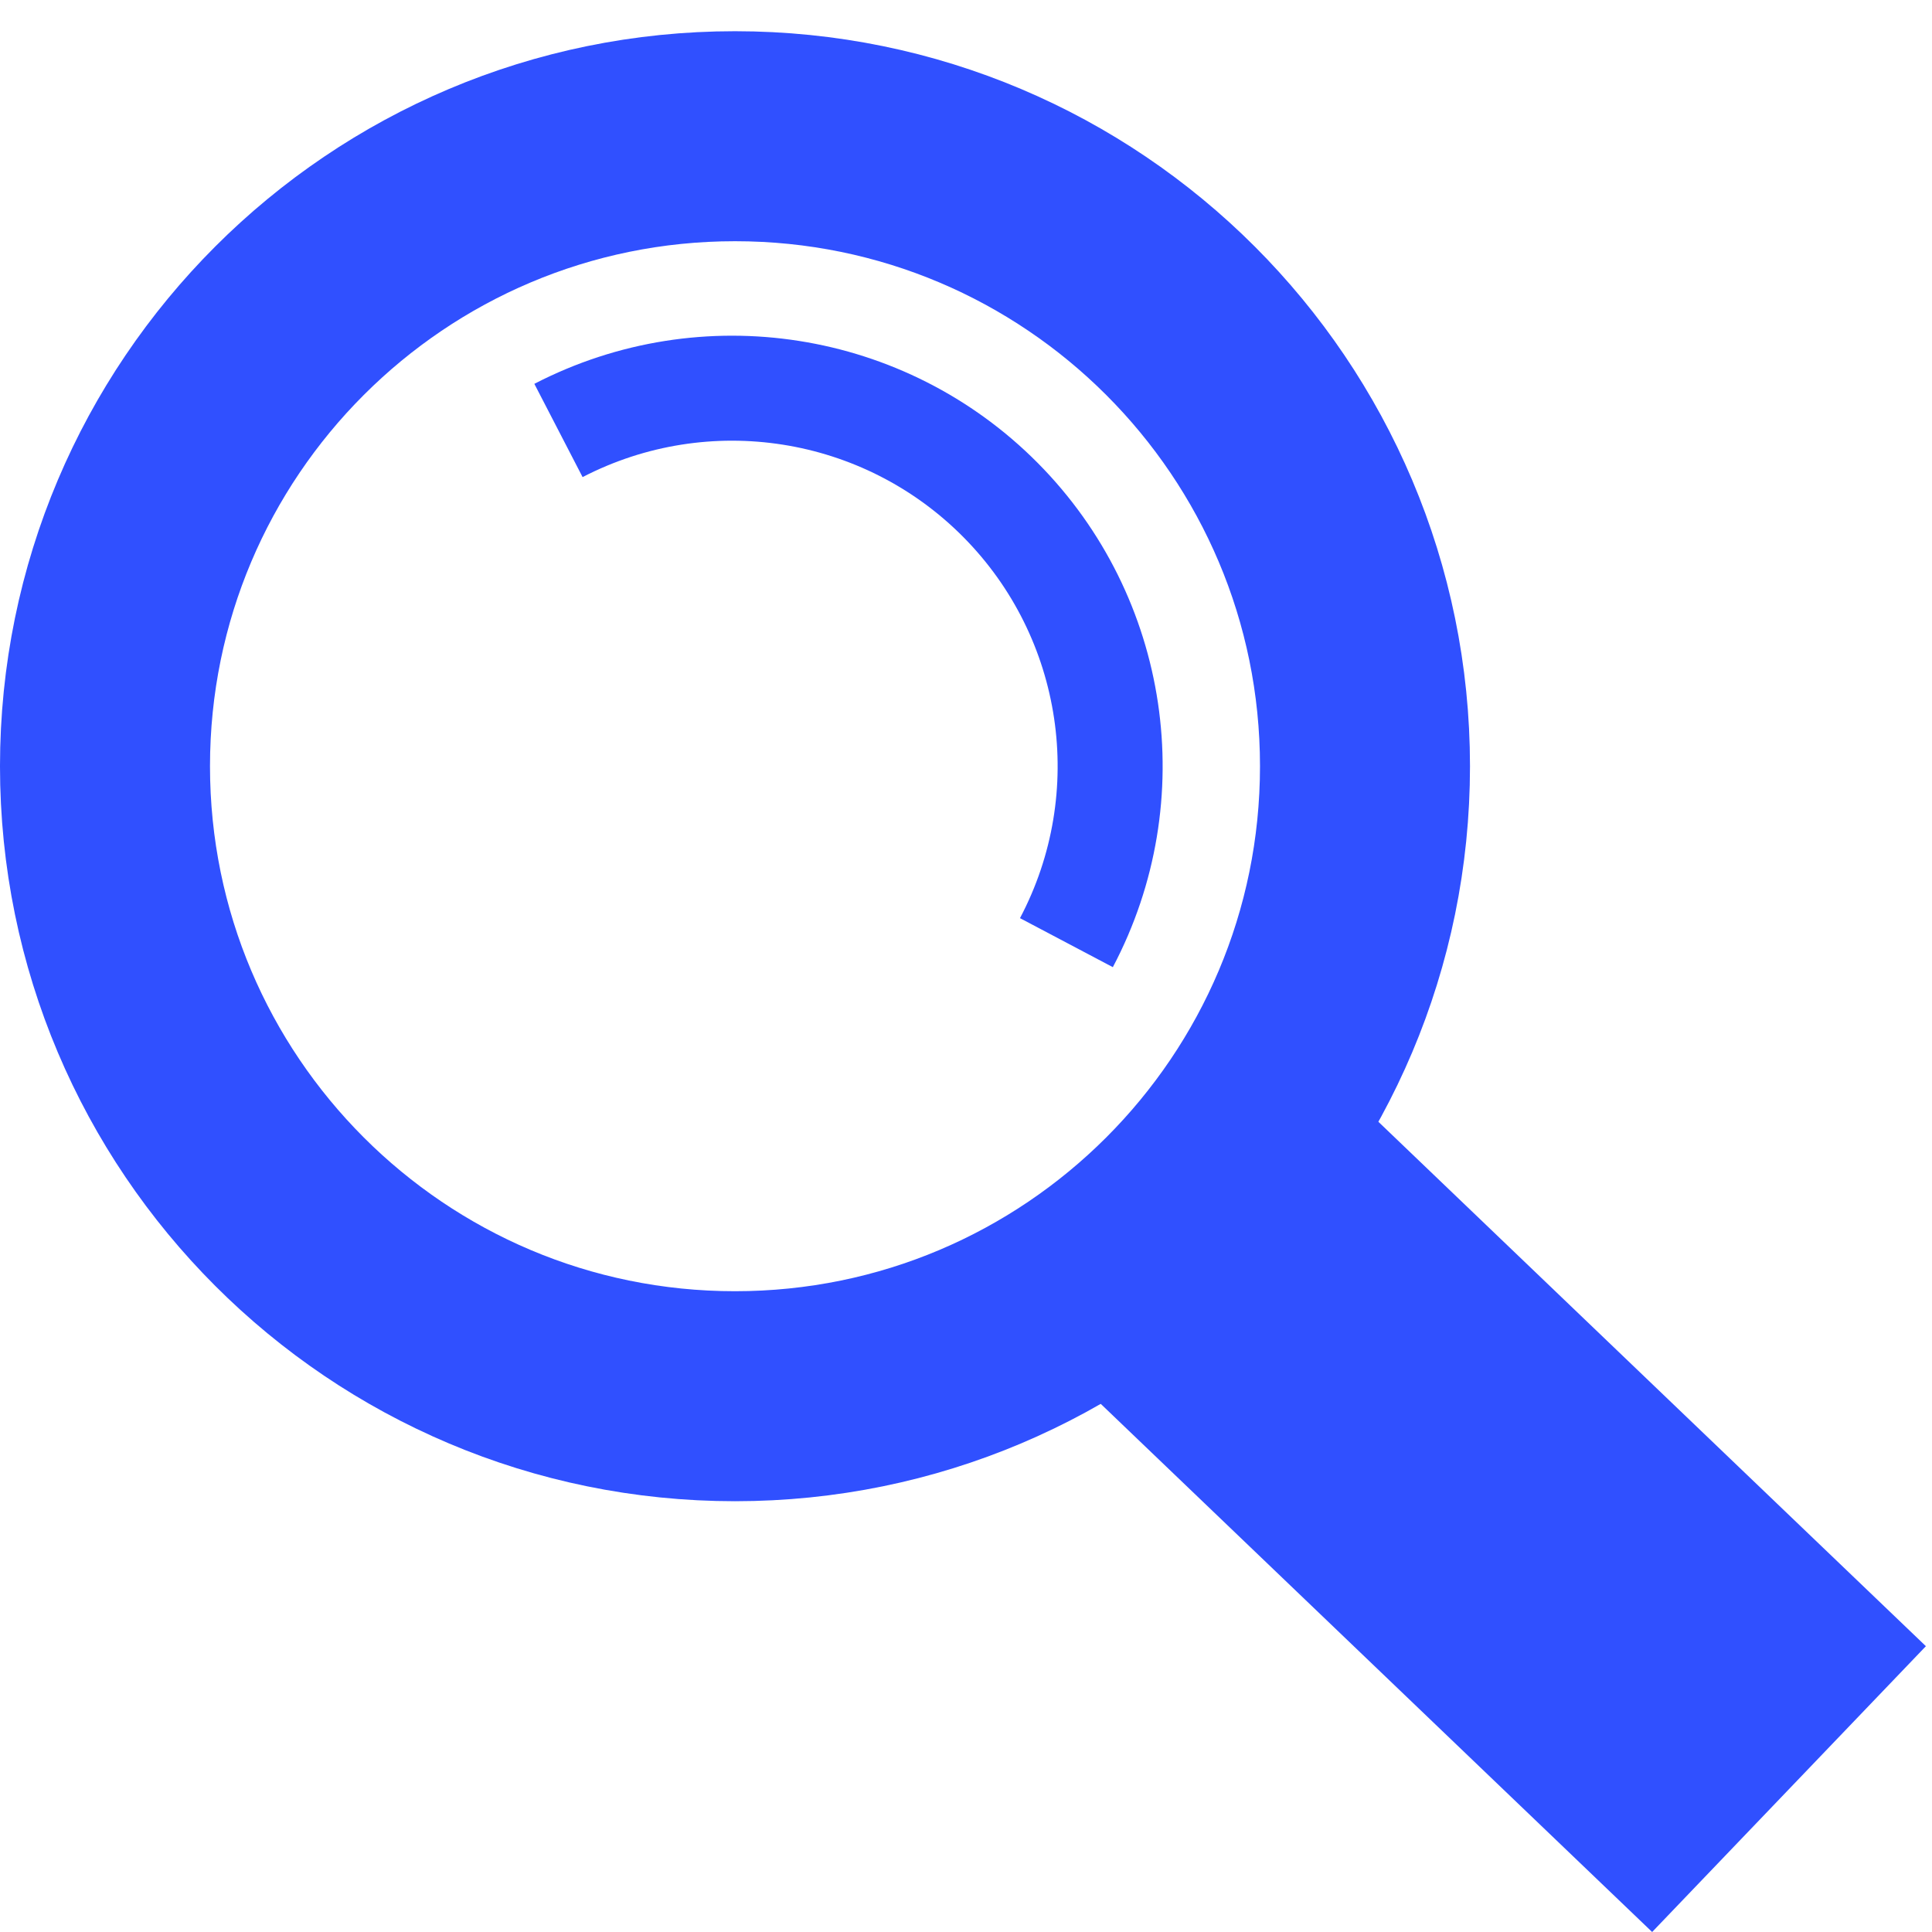
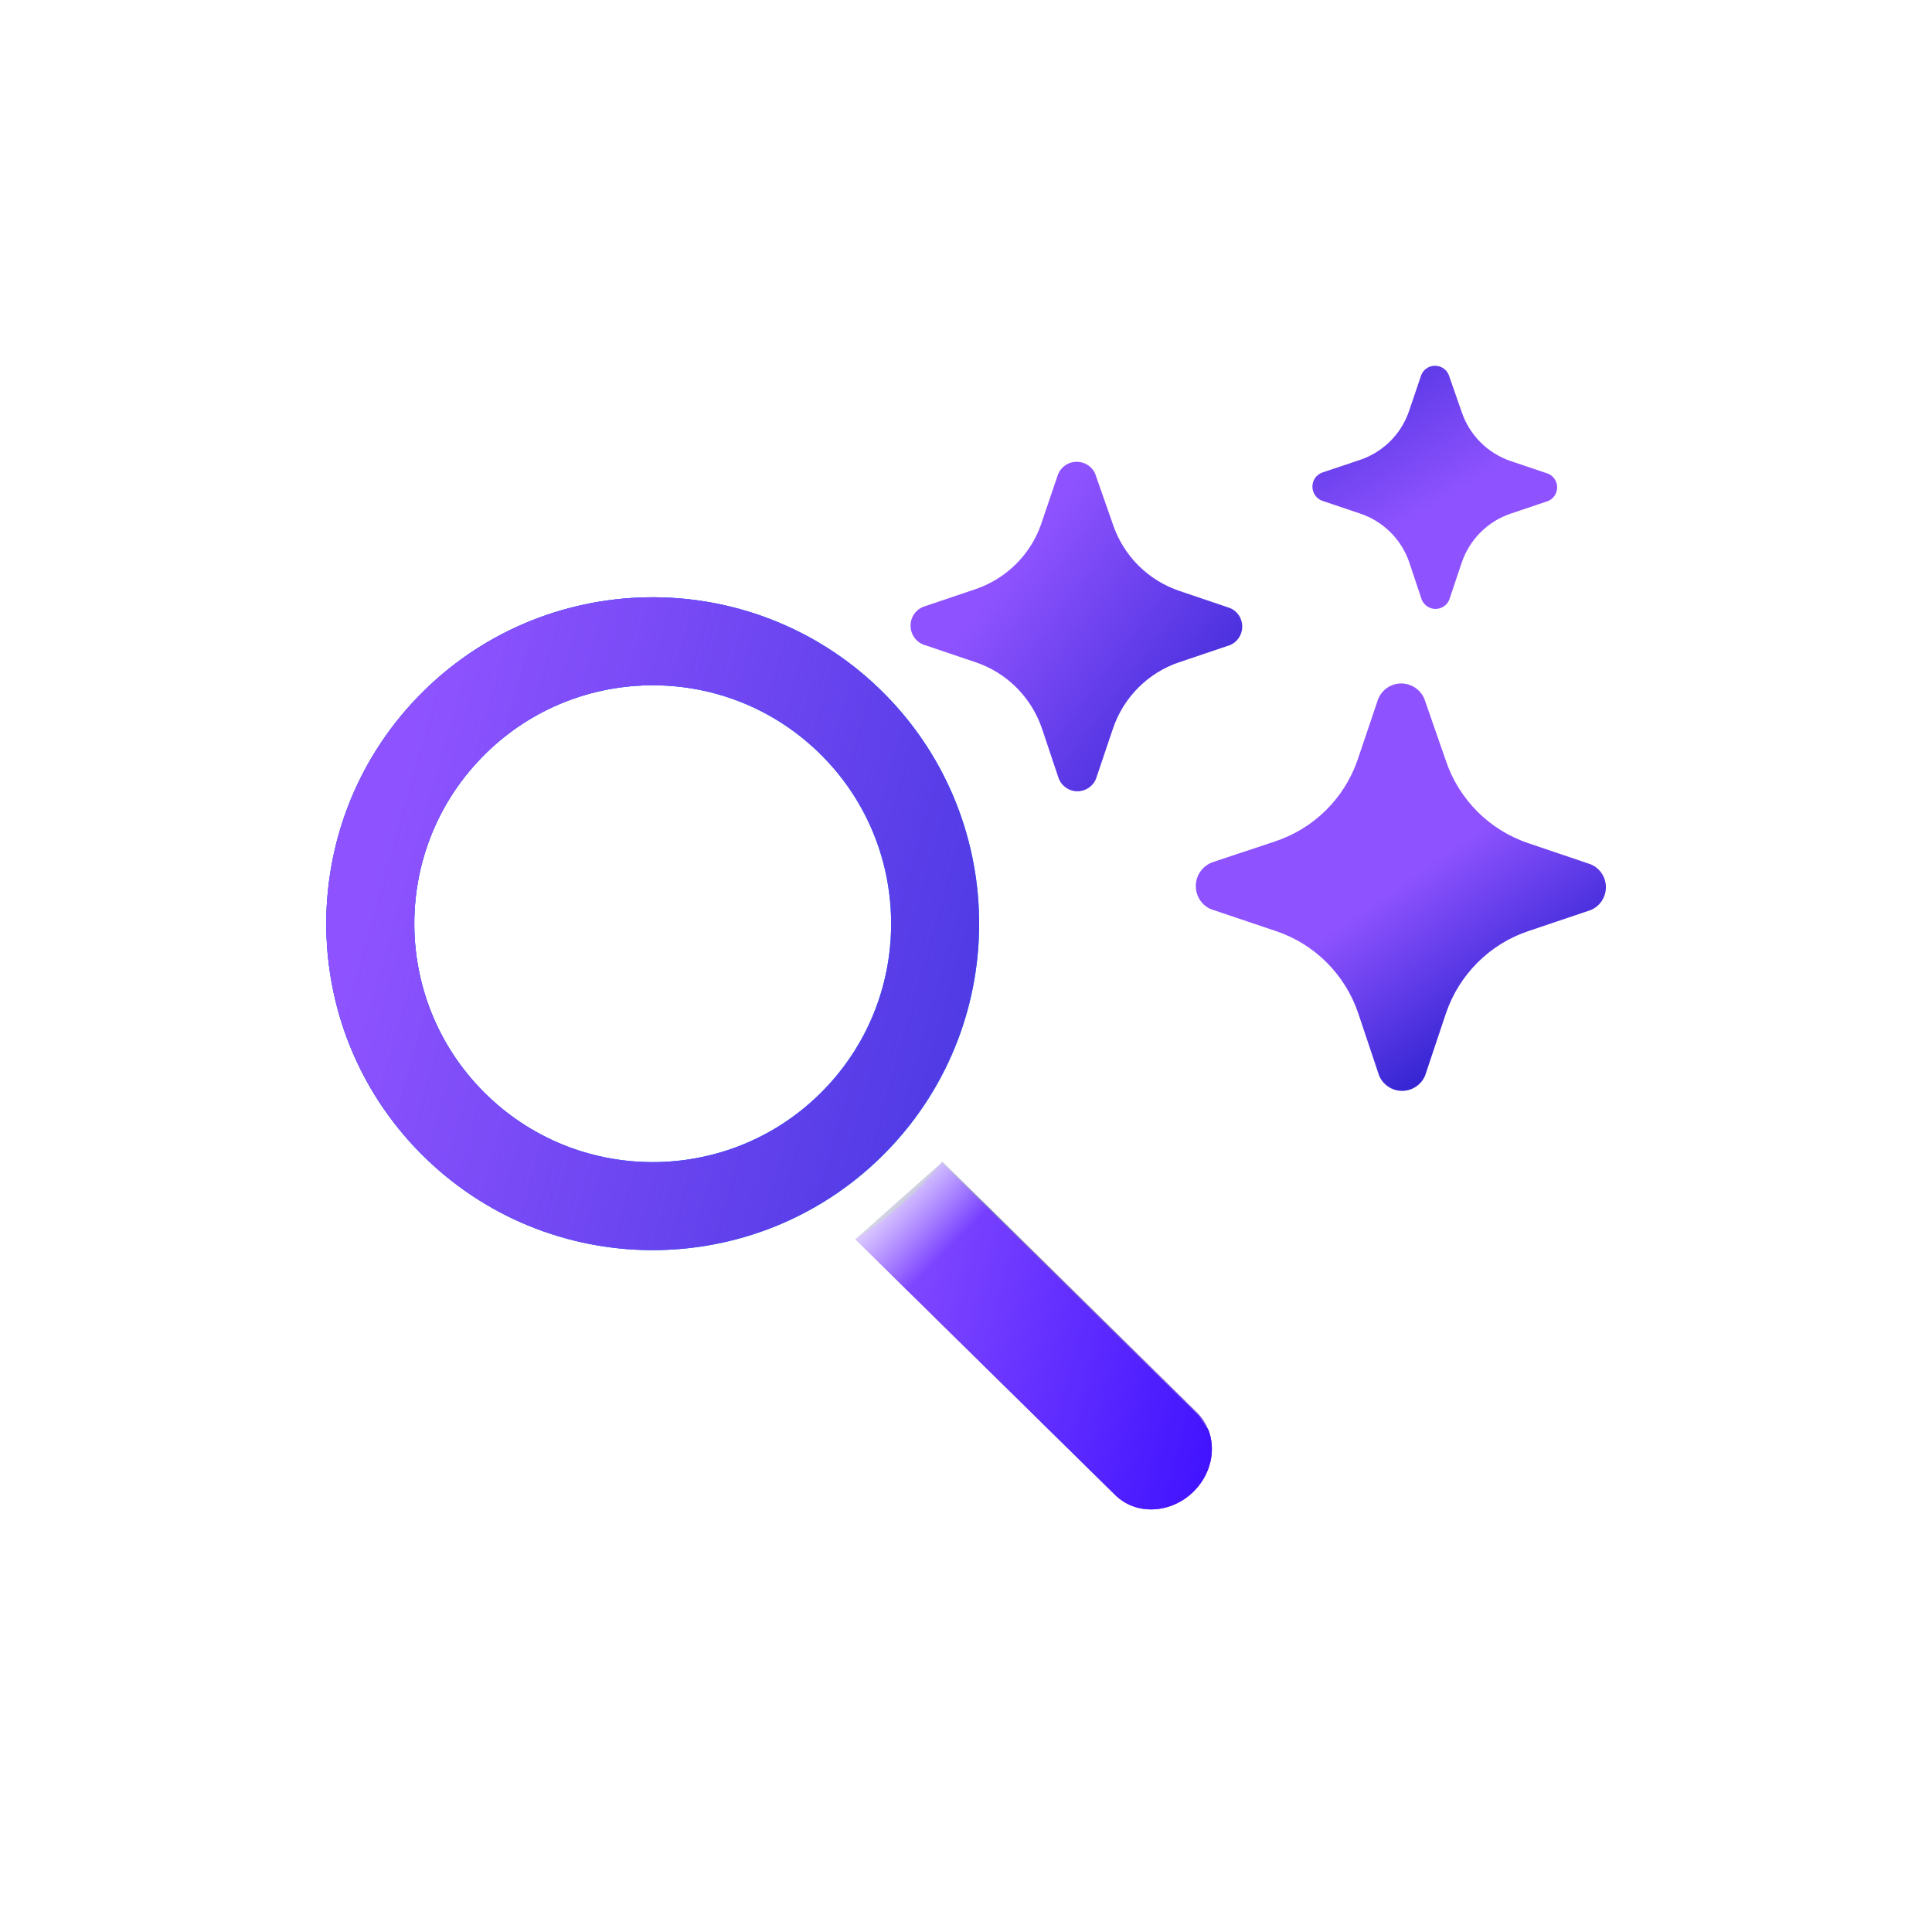
- <svg xmlns="http://www.w3.org/2000/svg" id="svg8" version="1.1" viewBox="0 0 92 92" height="92mm" width="92mm">
-   <defs id="defs2" />
-   <g transform="translate(-40.9213,-17.41653)" id="layer1">
-     <circle r="0" style="fill:none;stroke:#000000;stroke-width:12;stroke-miterlimit:4;stroke-dasharray:none;stroke-opacity:1" cy="92" cx="75" id="path3713" />
-     <circle r="30" cy="53.903" cx="75.921" id="path834" style="fill:none;fill-opacity:1;stroke:#3050ff;stroke-width:10;stroke-miterlimit:4;stroke-dasharray:none;stroke-opacity:1" />
-     <path d="m 67.515,37.915 a 18,18 0 0 1 21.051,3.312 18,18 0 0 1 3.137,21.078" id="path852" style="fill:none;fill-opacity:1;stroke:#3050ff;stroke-width:5;stroke-miterlimit:4;stroke-dasharray:none;stroke-opacity:1" />
-     <rect transform="rotate(-46.23471)" ry="1.8669105e-13" y="122.09" x="3.706" height="39.963" width="18.846" id="rect912" style="opacity:1;fill:#3050ff;fill-opacity:1;stroke:none;stroke-width:8;stroke-miterlimit:4;stroke-dasharray:none;stroke-opacity:1" />
+ <svg xmlns="http://www.w3.org/2000/svg" stroke-width="0.501" stroke-linejoin="bevel" fill-rule="evenodd" version="1.1" overflow="visible" width="67.5pt" height="67.5pt" viewBox="0 0 67.5 67.5">
+   <defs>
+     <linearGradient id="LinearGradient" gradientUnits="userSpaceOnUse" x1="0" y1="0" x2="19.127" y2="-12.495" gradientTransform="translate(29.495 24.59)">
+       <stop offset="0" stop-color="#747ba9" />
+       <stop offset="1" stop-color="#8e53ff" />
+     </linearGradient>
+     <linearGradient id="LinearGradient_1" gradientUnits="userSpaceOnUse" x1="0" y1="0" x2="19.127" y2="-12.495" gradientTransform="translate(29.495 24.59)">
+       <stop offset="0" stop-color="#747ba9" />
+       <stop offset="1" stop-color="#8e53ff" />
+     </linearGradient>
+     <linearGradient id="LinearGradient_2" gradientUnits="userSpaceOnUse" x1="0" y1="0" x2="18.08" y2="-4.767" gradientTransform="translate(29.495 24.59)">
+       <stop offset="0" stop-color="#8e53ff" />
+       <stop offset="1" stop-color="#2b00ff" />
+     </linearGradient>
+     <linearGradient id="LinearGradient_3" gradientUnits="userSpaceOnUse" x1="0" y1="0" x2="-2.559" y2="2.556" gradientTransform="translate(33.038 23.774)">
+       <stop offset="0" stop-color="#ffffff" />
+       <stop offset="1" stop-color="#000000" />
+     </linearGradient>
+     <linearGradient id="LinearGradient_4" gradientUnits="userSpaceOnUse" x1="0" y1="0" x2="-4.5" y2="6.467" gradientTransform="translate(53.713 30.401)">
+       <stop offset="0" stop-color="#1c18c6" />
+       <stop offset="1" stop-color="#8e53ff" />
+     </linearGradient>
+     <linearGradient id="LinearGradient_5" gradientUnits="userSpaceOnUse" x1="0" y1="0" x2="20.762" y2="-5.867" gradientTransform="translate(13.445 38.353)">
+       <stop offset="0" stop-color="#ffffff" />
+       <stop offset="1" stop-color="#000000" />
+     </linearGradient>
+     <linearGradient id="LinearGradient_6" gradientUnits="userSpaceOnUse" x1="0" y1="0" x2="5.544" y2="-9.104" gradientTransform="translate(47.245 60.492)">
+       <stop offset="0" stop-color="#1c18c6" />
+       <stop offset="1" stop-color="#8e53ff" />
+     </linearGradient>
+     <linearGradient id="LinearGradient_7" gradientUnits="userSpaceOnUse" x1="0" y1="0" x2="-11.049" y2="8.259" gradientTransform="translate(47.422 40.924)">
+       <stop offset="0" stop-color="#1c18c6" />
+       <stop offset="1" stop-color="#8e53ff" />
+     </linearGradient>
+   </defs>
+   <g id="Document" fill="none" stroke="black" font-family="Times New Roman" font-size="16" transform="scale(1 -1)">
+     <g id="Spread" transform="translate(0 -67.5)">
+       <g id="Layer 1">
+         <path d="M 0,67.5 L 0,0 L 67.5,0 L 67.5,67.5 L 0,67.5 Z" stroke-opacity="0" fill="#e5e5e5" stroke="none" stroke-width="0.261" stroke-linejoin="miter" marker-start="none" marker-end="none" stroke-miterlimit="79.84" fill-opacity="0" />
+         <g id="Group">
+           <mask id="TranspMask">
+             <rect x="-10%" y="-10%" width="120%" height="120%" fill="url(#LinearGradient_3)" stroke="none" />
+           </mask>
+           <g id="Group_1" stroke="none" mask="url(#TranspMask)">
+             <path d="M 32.93,26.908 L 41.812,18.161 C 42.556,17.429 42.505,16.205 41.719,15.407 C 40.927,14.612 39.694,14.543 38.962,15.269 L 29.884,24.203" fill="url(#LinearGradient)" />
+             <g id="Group_2">
+               <path d="M 38.962,15.269 L 32.197,21.927 L 29.886,24.204 C 31.009,24.924 32.031,25.82 32.905,26.878 L 41.904,18.019 L 42.221,17.534 C 42.484,16.843 42.308,16.005 41.719,15.407 C 40.927,14.612 39.694,14.543 38.962,15.269 Z" marker-start="none" marker-end="none" fill="url(#LinearGradient_1)" />
+               <path d="M 38.962,15.269 L 32.197,21.927 L 29.886,24.204 C 31.009,24.924 32.031,25.82 32.905,26.878 L 41.904,18.019 L 42.221,17.534 C 42.484,16.843 42.308,16.005 41.719,15.407 C 40.927,14.612 39.694,14.543 38.962,15.269 Z" fill-rule="nonzero" stroke-width="0" stroke-linejoin="miter" marker-start="none" marker-end="none" stroke-miterlimit="79.84" fill="url(#LinearGradient_2)" />
+             </g>
+           </g>
+           <path d="M 15.696,42.073 C 19.474,45.997 25.726,46.115 29.65,42.337 C 33.574,38.558 33.692,32.306 29.914,28.382 C 26.135,24.458 19.883,24.34 15.959,28.119 C 12.035,31.897 11.917,38.149 15.696,42.073 Z" stroke="#009bff" stroke-width="3.075" stroke-linejoin="miter" marker-start="none" marker-end="none" stroke-miterlimit="79.84" />
+           <path d="M 15.696,42.073 C 19.474,45.997 25.726,46.115 29.65,42.337 C 33.574,38.558 33.692,32.306 29.914,28.382 C 26.135,24.458 19.883,24.34 15.959,28.119 C 12.035,31.897 11.917,38.149 15.696,42.073 Z" stroke="#4f3ae4" stroke-width="3.075" stroke-linejoin="miter" marker-start="none" marker-end="none" stroke-miterlimit="79.84" />
+           <path d="M 48.181,29.927 L 47.458,32.087 C 47.002,33.449 45.934,34.519 44.572,34.972 L 42.409,35.701 C 42.031,35.803 41.773,36.16 41.779,36.556 C 41.782,36.925 42.022,37.258 42.379,37.381 L 44.542,38.101 C 45.883,38.542 46.951,39.583 47.422,40.924 L 48.151,43.081 C 48.286,43.408 48.604,43.621 48.955,43.621 C 49.306,43.621 49.63,43.408 49.765,43.081 L 50.515,40.924 C 50.974,39.559 52.045,38.494 53.404,38.038 L 55.567,37.306 C 55.894,37.177 56.107,36.856 56.107,36.505 C 56.107,36.151 55.894,35.83 55.567,35.701 L 53.404,34.972 C 52.045,34.519 50.974,33.449 50.515,32.087 L 49.792,29.927 C 49.66,29.603 49.339,29.387 48.985,29.387 C 48.634,29.387 48.313,29.603 48.181,29.927 Z" stroke="none" fill-rule="evenodd" stroke-width="0.051" stroke-linejoin="miter" marker-start="none" marker-end="none" stroke-miterlimit="79.84" fill="url(#LinearGradient_4)" />
+           <mask id="TranspMask_1">
+             <rect x="-10%" y="-10%" width="120%" height="120%" fill="url(#LinearGradient_5)" stroke="none" />
+           </mask>
+           <g id="Group_3" stroke-linejoin="miter" stroke="#8e53ff" stroke-width="3.075" stroke-miterlimit="79.84" mask="url(#TranspMask_1)">
+             <path d="M 15.696,42.073 C 19.474,45.997 25.726,46.115 29.65,42.337 C 33.574,38.558 33.692,32.306 29.914,28.382 C 26.135,24.458 19.883,24.34 15.959,28.119 C 12.035,31.897 11.917,38.149 15.696,42.073 Z" marker-start="none" marker-end="none" />
+           </g>
+           <path d="M 49.672,46.549 L 49.243,47.836 C 48.97,48.649 48.331,49.288 47.518,49.558 L 46.228,49.993 C 46.003,50.056 45.85,50.269 45.853,50.503 C 45.853,50.725 45.997,50.923 46.21,50.995 L 47.5,51.427 C 48.301,51.691 48.94,52.312 49.219,53.11 L 49.657,54.4 C 49.735,54.595 49.924,54.721 50.134,54.721 C 50.347,54.721 50.539,54.595 50.617,54.4 L 51.067,53.11 C 51.34,52.297 51.979,51.661 52.789,51.388 L 54.082,50.953 C 54.277,50.875 54.403,50.683 54.403,50.473 C 54.403,50.263 54.277,50.071 54.082,49.993 L 52.789,49.558 C 51.979,49.288 51.34,48.649 51.067,47.836 L 50.635,46.549 C 50.557,46.354 50.365,46.225 50.152,46.225 C 49.945,46.225 49.753,46.354 49.672,46.549 Z" stroke="none" fill-rule="evenodd" stroke-width="0.03" stroke-linejoin="miter" marker-start="none" marker-end="none" stroke-miterlimit="79.84" fill="url(#LinearGradient_6)" />
+           <path d="M 36.991,40.294 L 36.409,42.034 C 36.037,43.138 35.17,44.005 34.069,44.368 L 32.321,44.959 C 32.018,45.043 31.808,45.334 31.814,45.649 C 31.814,45.952 32.009,46.219 32.3,46.315 L 34.045,46.903 C 35.131,47.26 35.998,48.103 36.373,49.183 L 36.967,50.932 C 37.075,51.196 37.333,51.367 37.615,51.367 C 37.903,51.367 38.164,51.196 38.269,50.932 L 38.881,49.183 C 39.25,48.082 40.117,47.218 41.215,46.852 L 42.967,46.258 C 43.231,46.156 43.402,45.895 43.402,45.61 C 43.402,45.325 43.231,45.064 42.967,44.959 L 41.215,44.368 C 40.117,44.005 39.25,43.138 38.881,42.034 L 38.293,40.294 C 38.188,40.027 37.927,39.853 37.639,39.853 C 37.36,39.853 37.099,40.027 36.991,40.294 Z" stroke="none" fill-rule="evenodd" stroke-width="0.039" stroke-linejoin="miter" marker-start="none" marker-end="none" stroke-miterlimit="79.84" fill="url(#LinearGradient_7)" />
+         </g>
+       </g>
+     </g>
  </g>
</svg>
